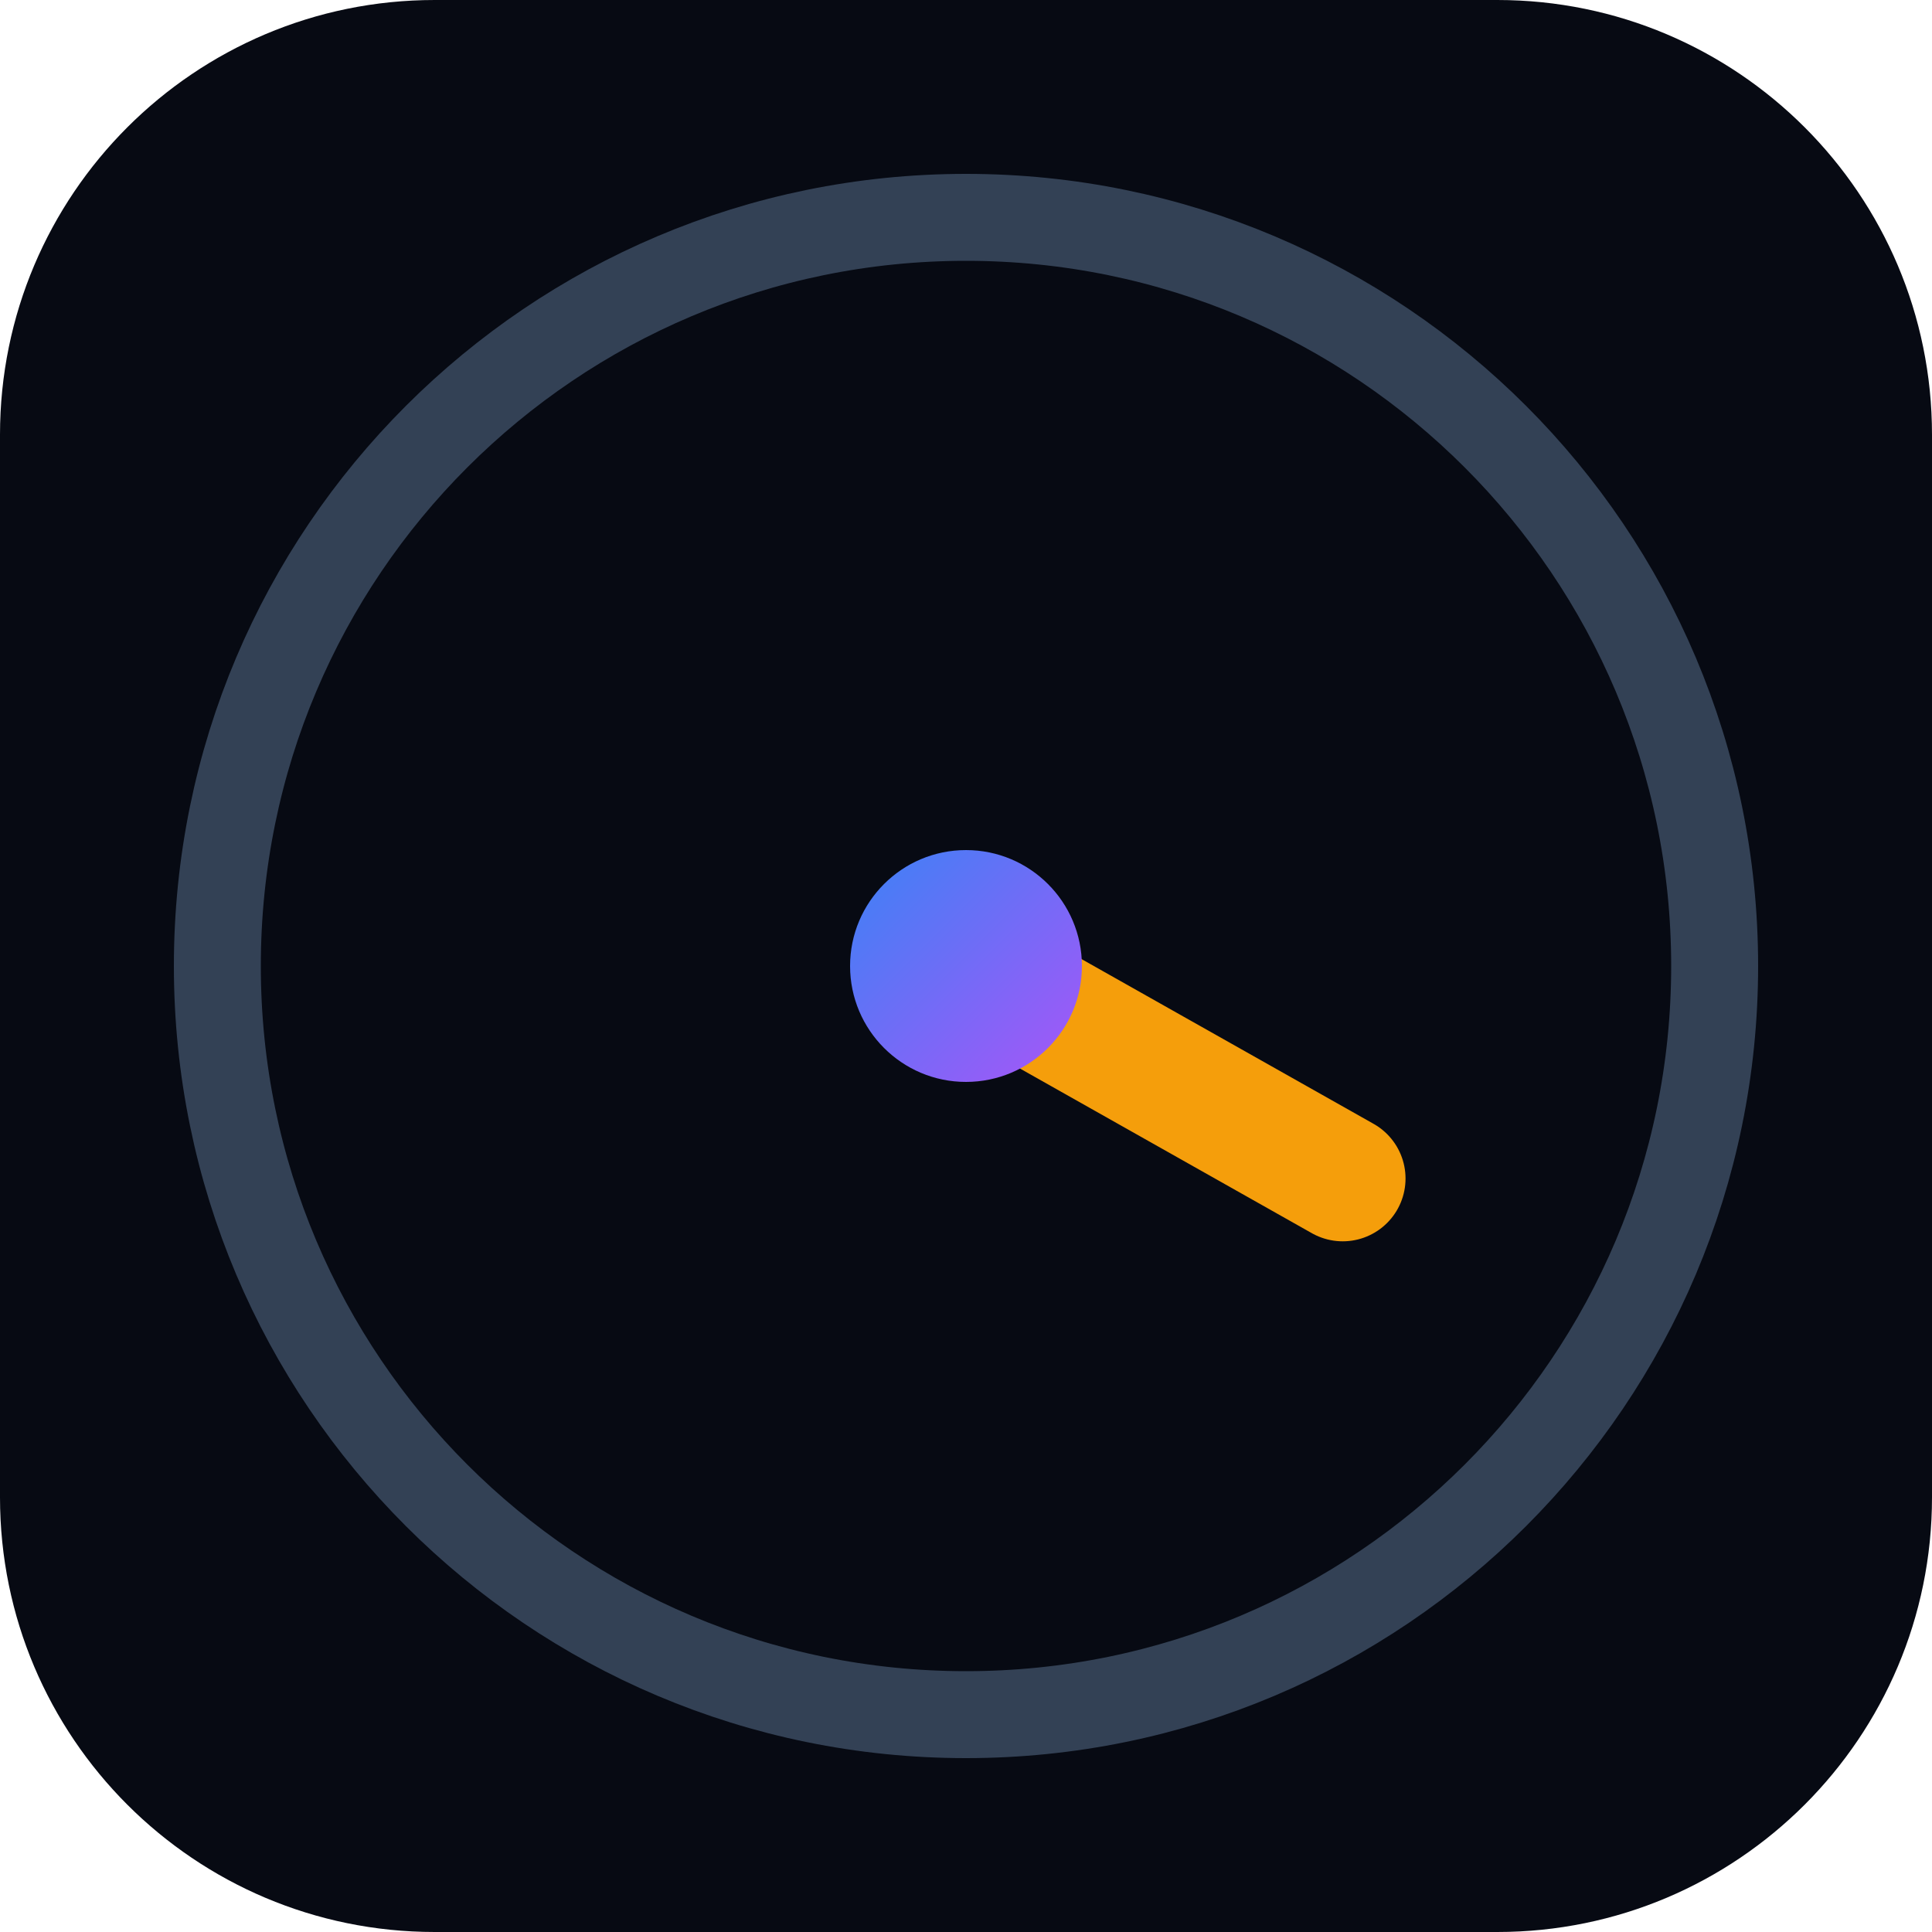
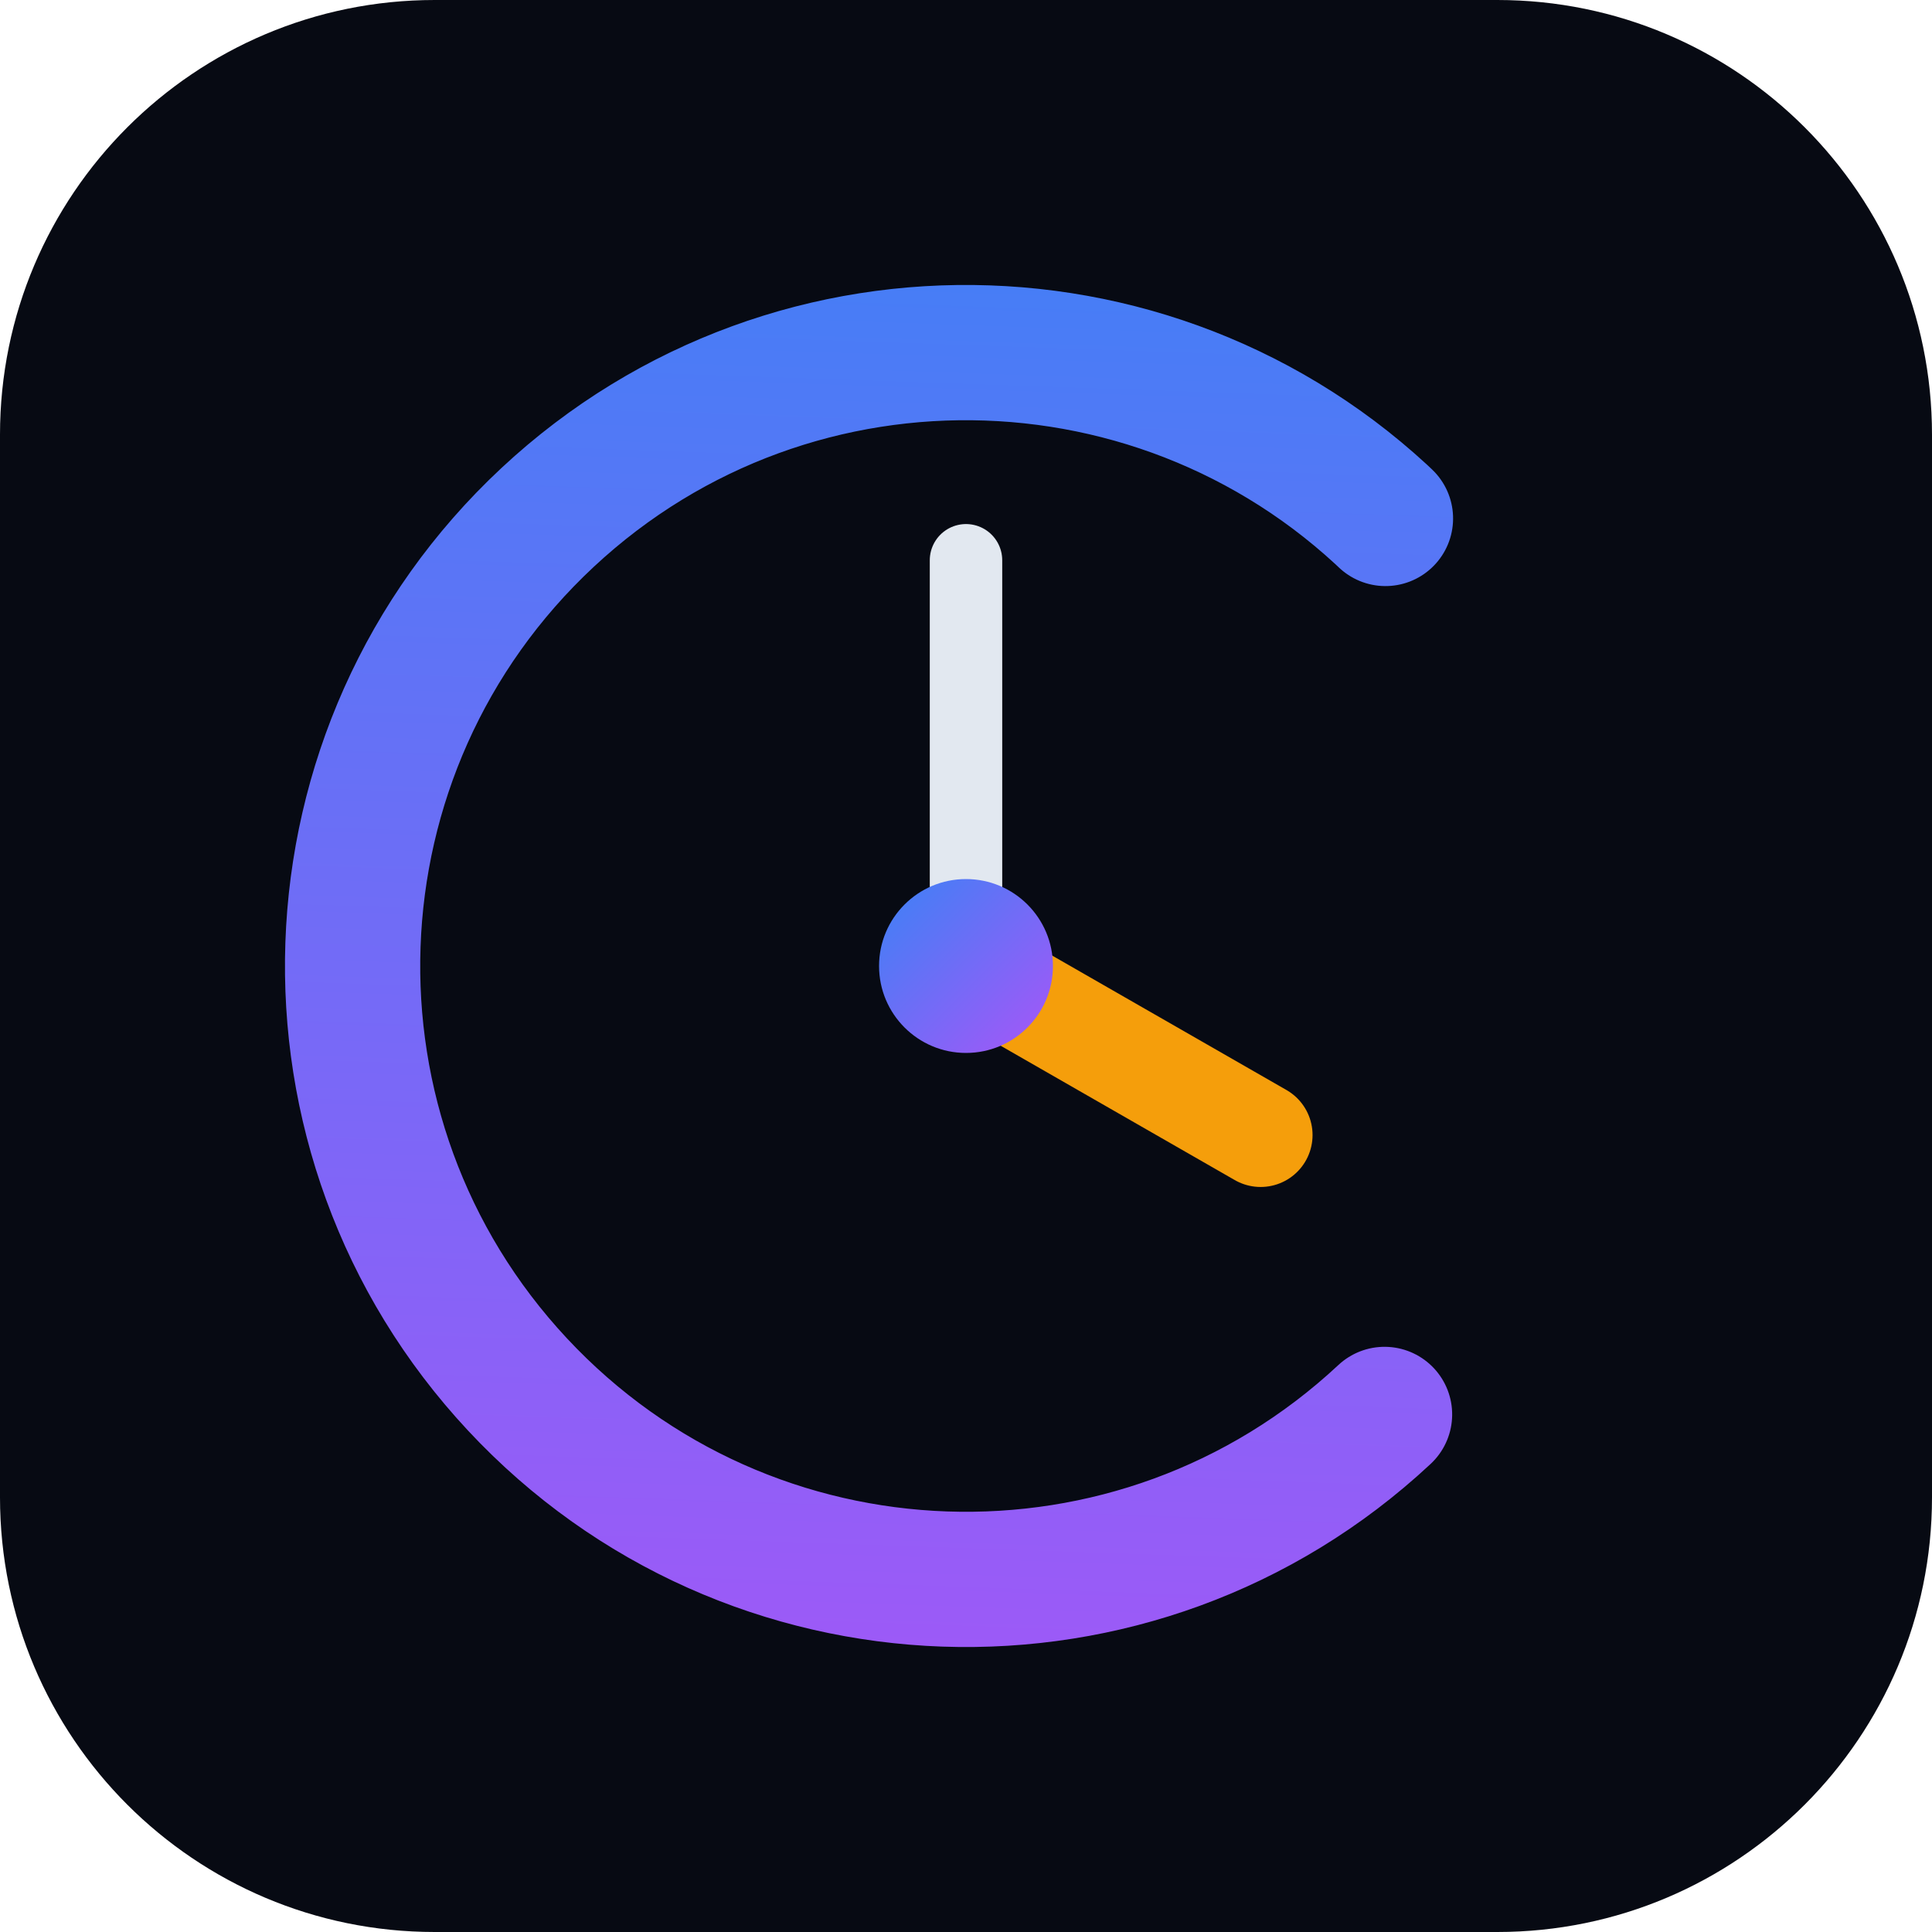
<svg xmlns="http://www.w3.org/2000/svg" viewBox="0 0 40 40">
  <defs>
    <linearGradient id="chronoFaviconGrad" x1="0%" y1="0%" x2="100%" y2="100%">
      <stop offset="0%" stop-color="#3b82f6" />
      <stop offset="100%" stop-color="#a855f7" />
    </linearGradient>
  </defs>
  <rect width="40" height="40" rx="9" fill="#070a13" />
-   <circle cx="20" cy="20" r="15.5" fill="none" stroke="#334155" stroke-width="1.8" />
-   <path d="M20 20 L20 8" stroke="url(#chronoFaviconGrad)" stroke-width="1.9" stroke-linecap="round" />
-   <path d="M20 20 L27.8 24.4" stroke="#f59e0b" stroke-width="2.6" stroke-linecap="round" />
-   <circle cx="20" cy="20" r="2.4" fill="url(#chronoFaviconGrad)" />
+   <circle cx="20" cy="20" r="12.7" fill="none" stroke="url(#chronoFaviconGrad)" stroke-width="2.8" stroke-linecap="round" stroke-dasharray="59 20.8" transform="rotate(47 20 20)" />
+   <path d="M20 20 L20 11.6" stroke="#e2e8f0" stroke-width="1.5" stroke-linecap="round" />
+   <path d="M20 20 L26.1 23.5" stroke="#f59e0b" stroke-width="2.15" stroke-linecap="round" />
+   <circle cx="20" cy="20" r="1.8" fill="url(#chronoFaviconGrad)" />
</svg>
